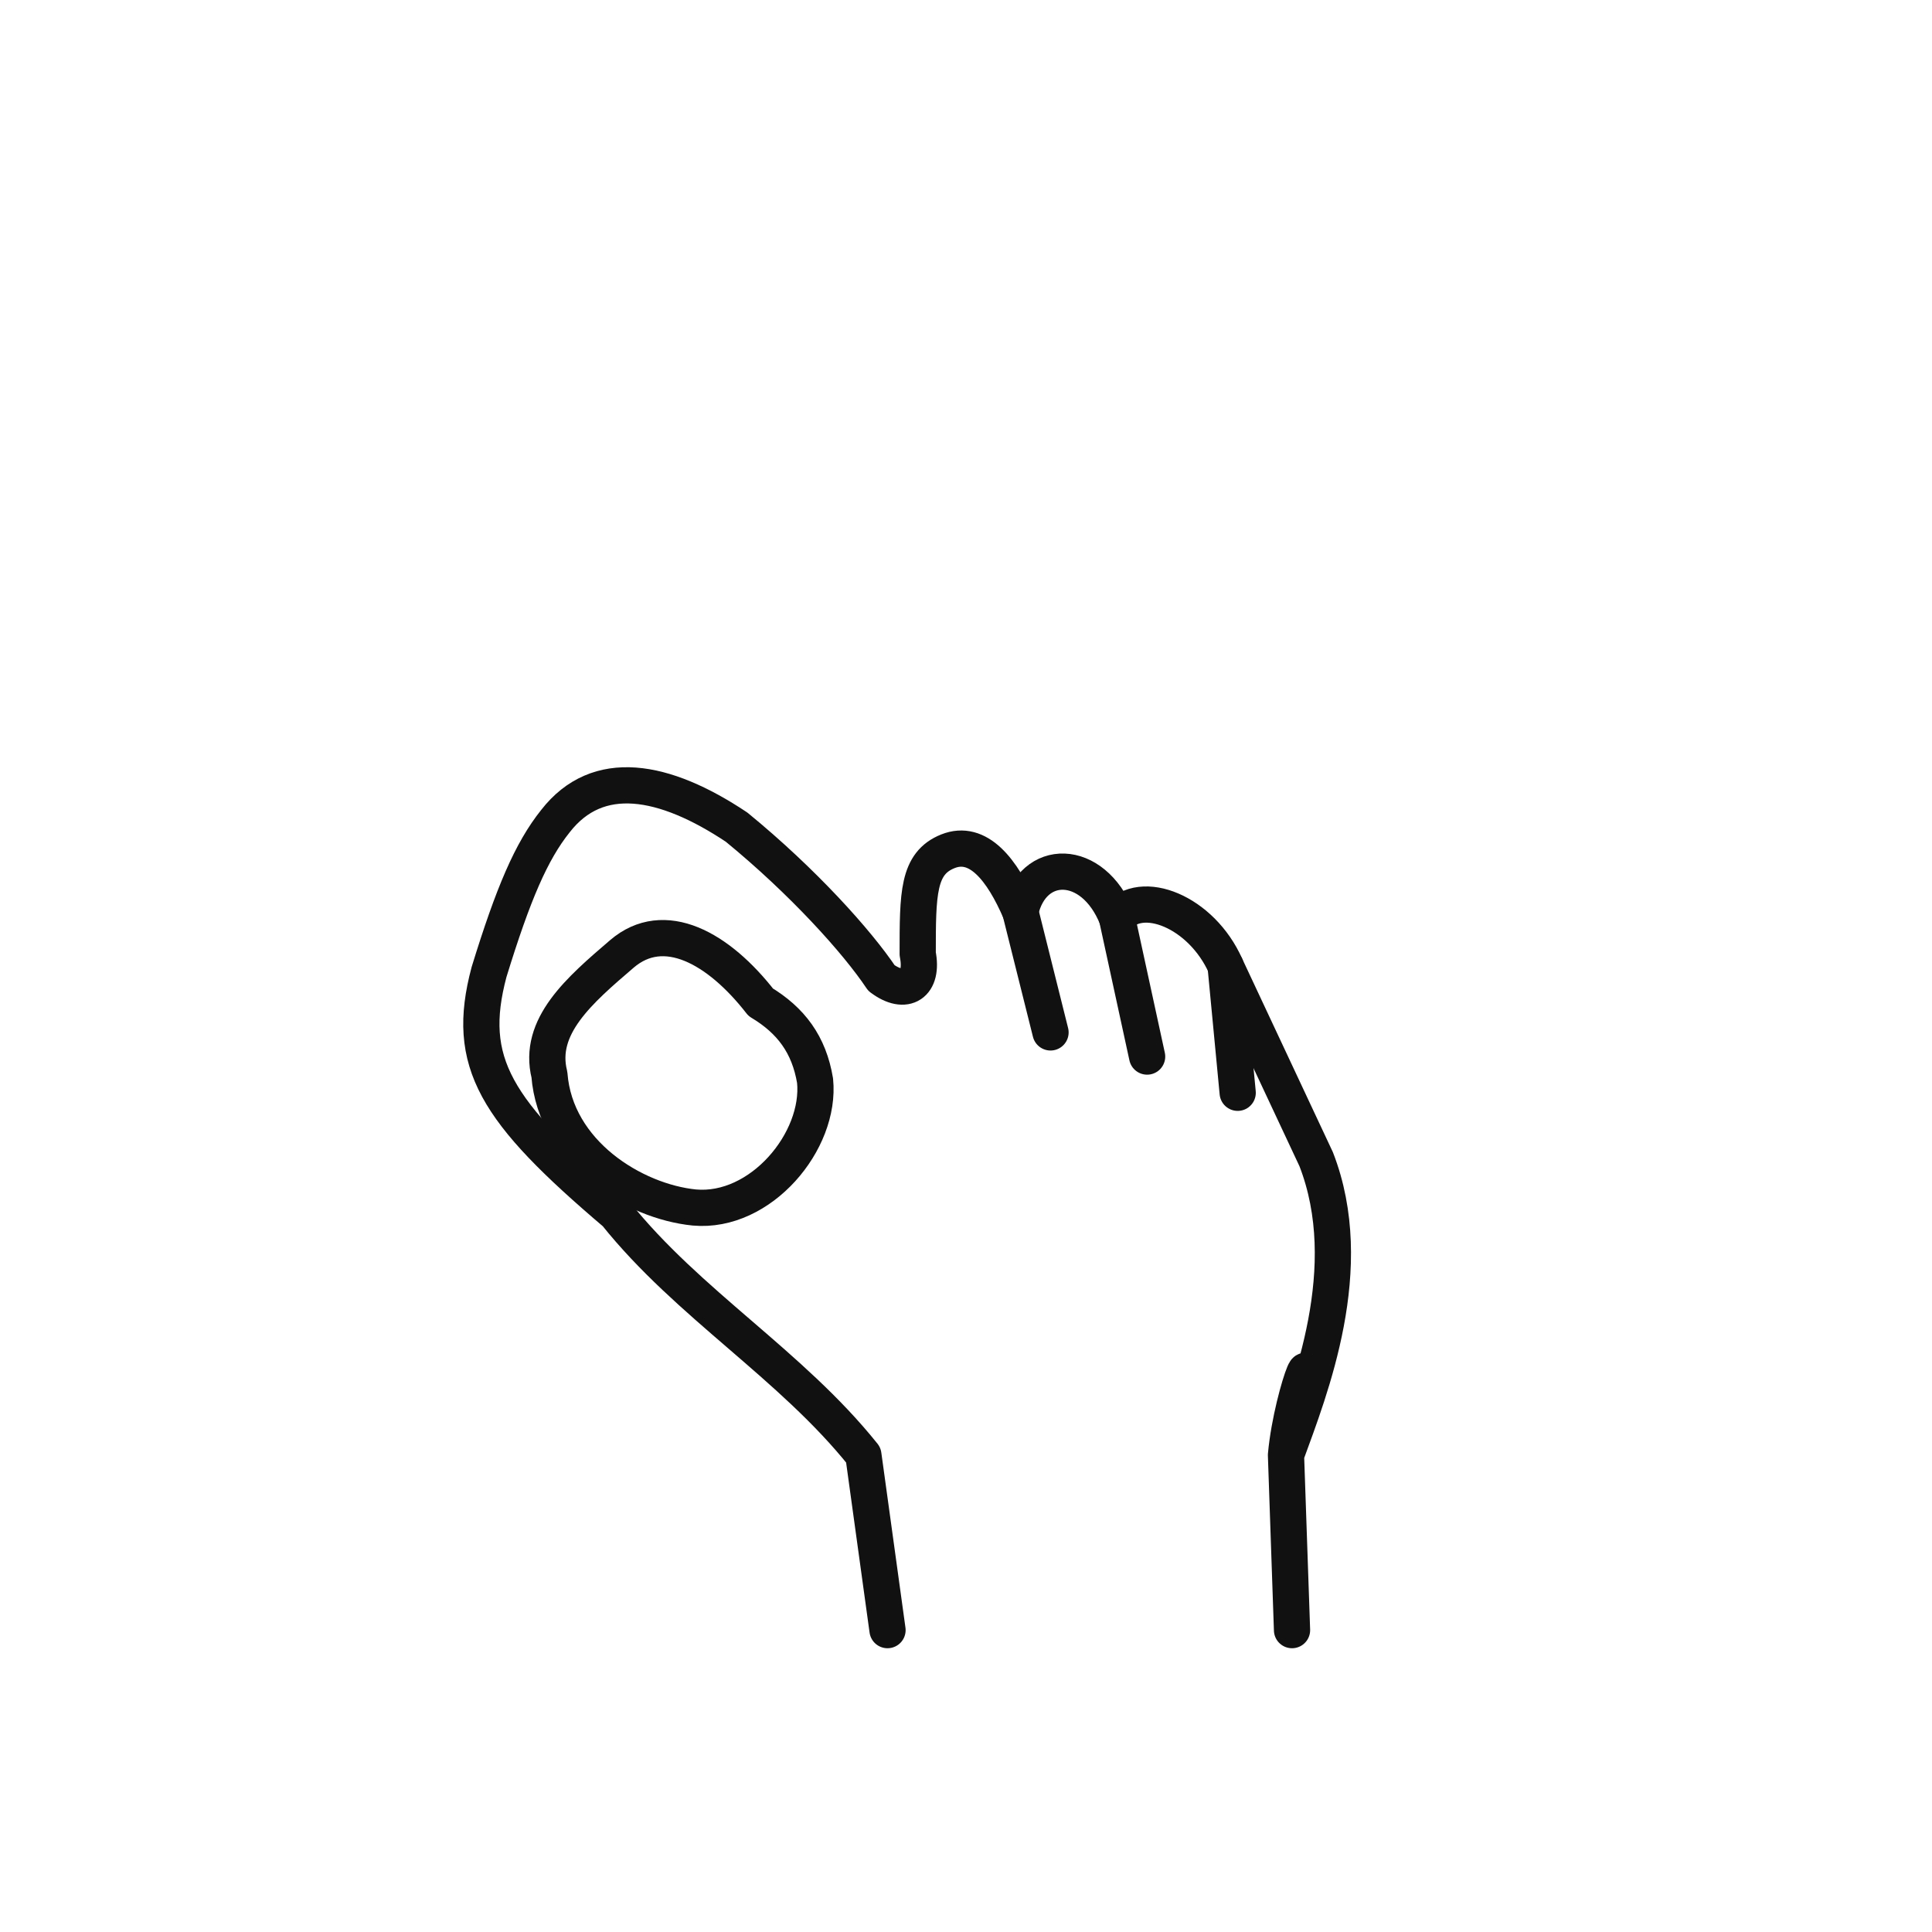
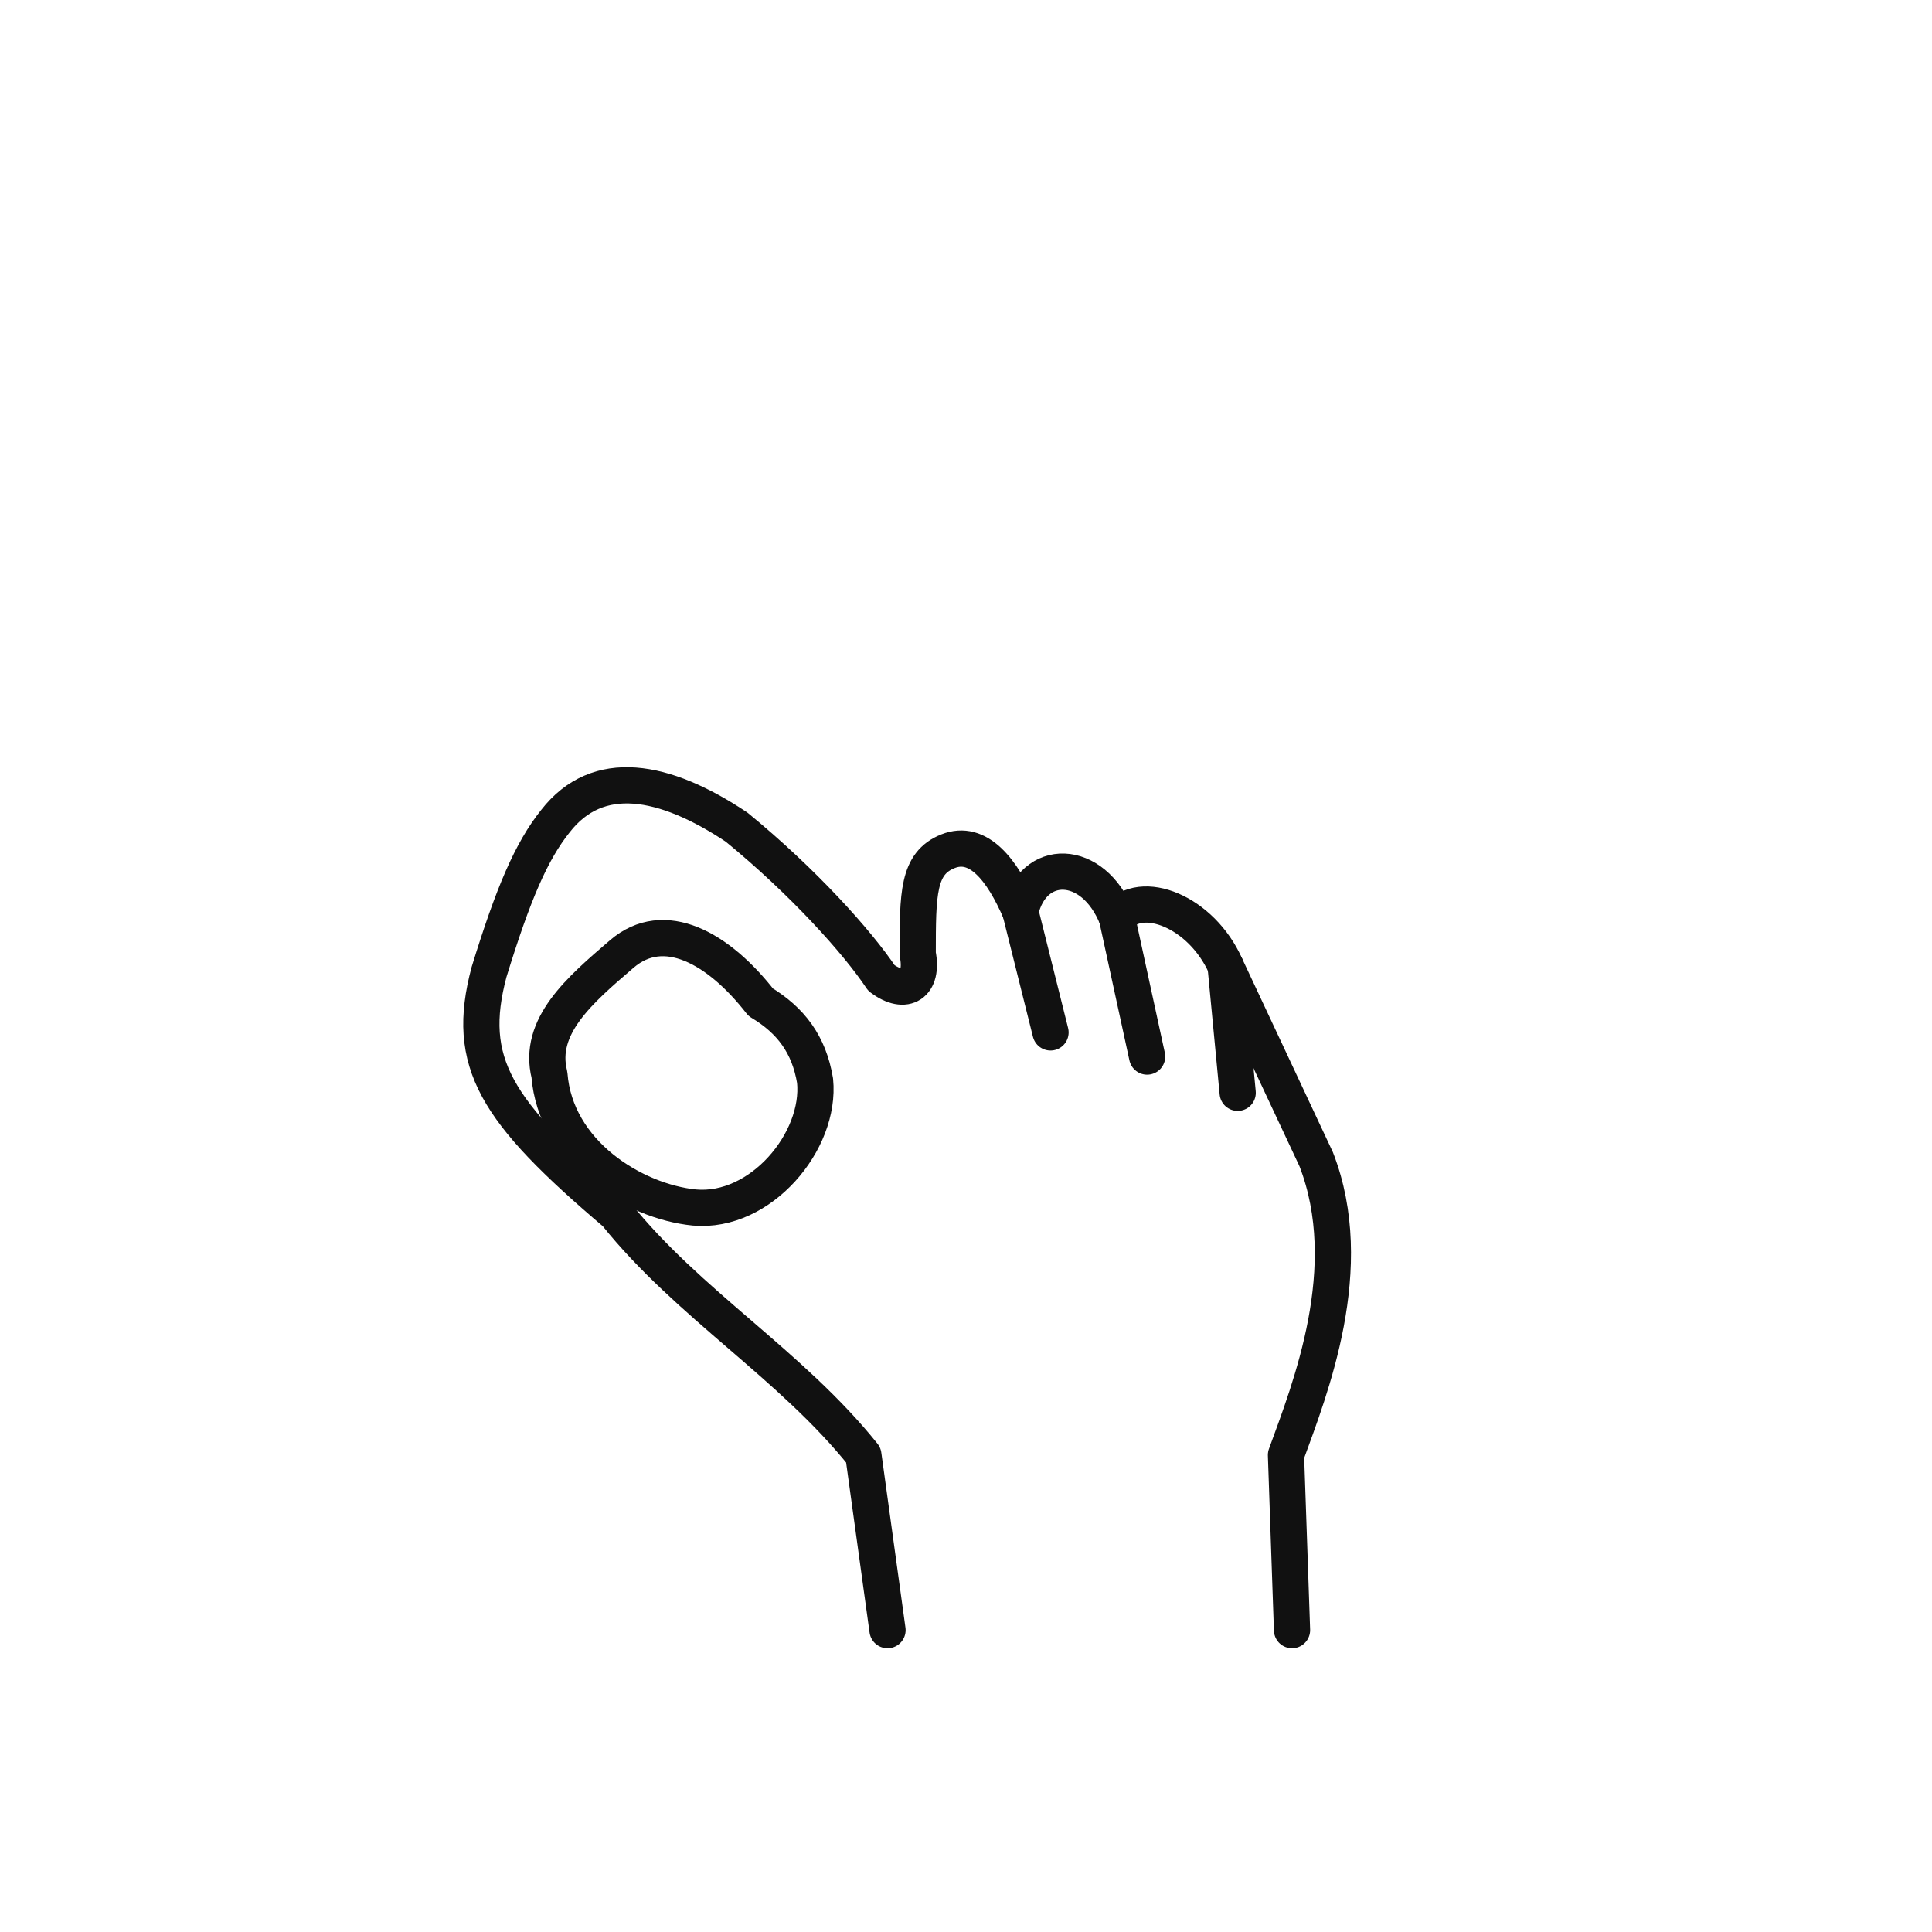
<svg xmlns="http://www.w3.org/2000/svg" width="320" height="320" viewBox="0 0 320 320" role="img" aria-labelledby="title desc">
  <g id="end" stroke="#111111" fill="none" stroke-width="6" stroke-linecap="round" stroke-linejoin="round">
-     <path d="M 147,270 L 143,241 C 131,226 114,216 102,201 C 82,184 77,176 81,161 C 85,148 88,141 92,136 C 99,127 110,129 122,137 C 133,146 142,156 146,162 C 150,165 153,163 152,158 C 152,148 152,143 157,141 C 162,139 166,144 169,151 C 171,142 181,142 185,152 C 189,147 199,151 203,160 L 218,192 C 225,210 217,230 213,241 C 220,216 214,230 213,241 L 214,270" />
+     <path d="M 147,270 L 143,241 C 131,226 114,216 102,201 C 82,184 77,176 81,161 C 85,148 88,141 92,136 C 99,127 110,129 122,137 C 133,146 142,156 146,162 C 150,165 153,163 152,158 C 152,148 152,143 157,141 C 162,139 166,144 169,151 C 171,142 181,142 185,152 C 189,147 199,151 203,160 L 218,192 C 225,210 217,230 213,241 L 214,270" />
    <path d="M 126,166 C 119,157 110,152 103,158 C 96,164 89,170 91,178 C 92,191 105,199 115,200 C 126,201 136,189 135,179 C 134,173 131,169 126,166" />
    <path d="M 169,151 L 174,171" />
    <path d="M 185,152 L 190,175" />
    <path d="M 203,160 L 205,181" />
  </g>
</svg>
